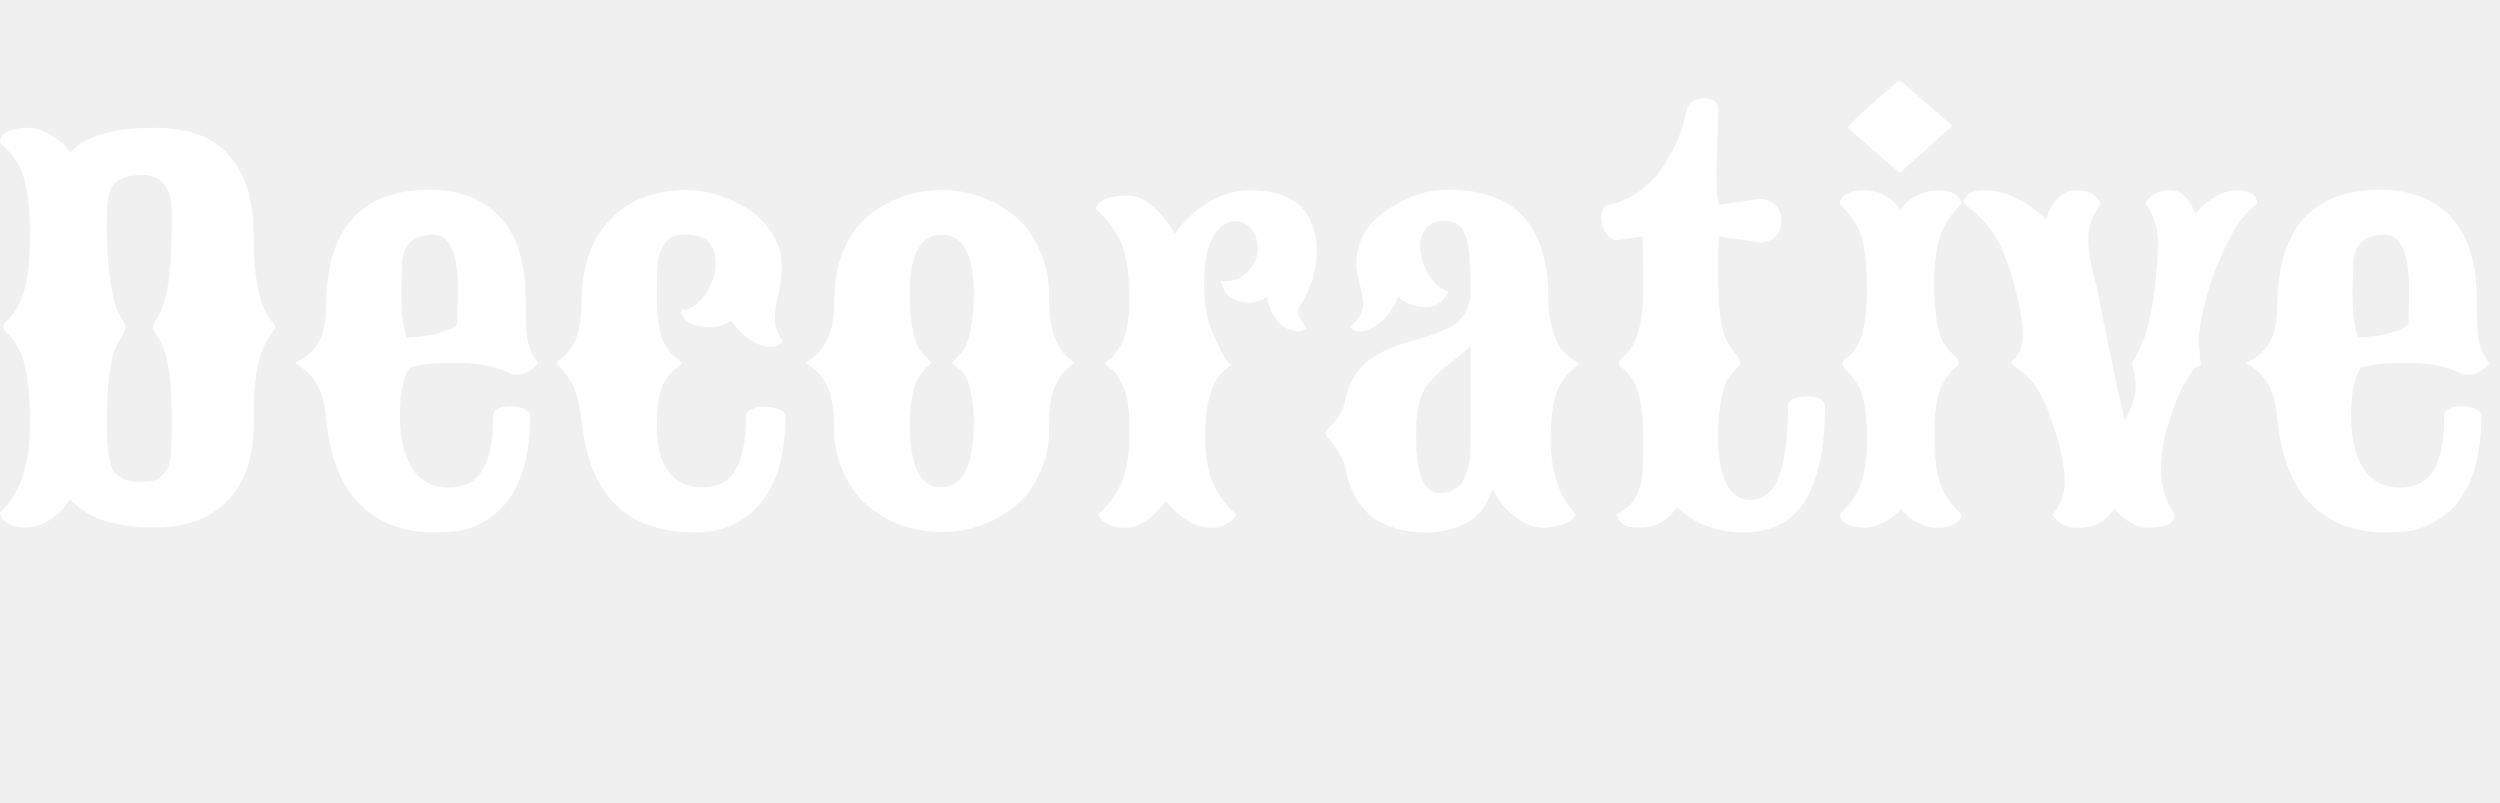
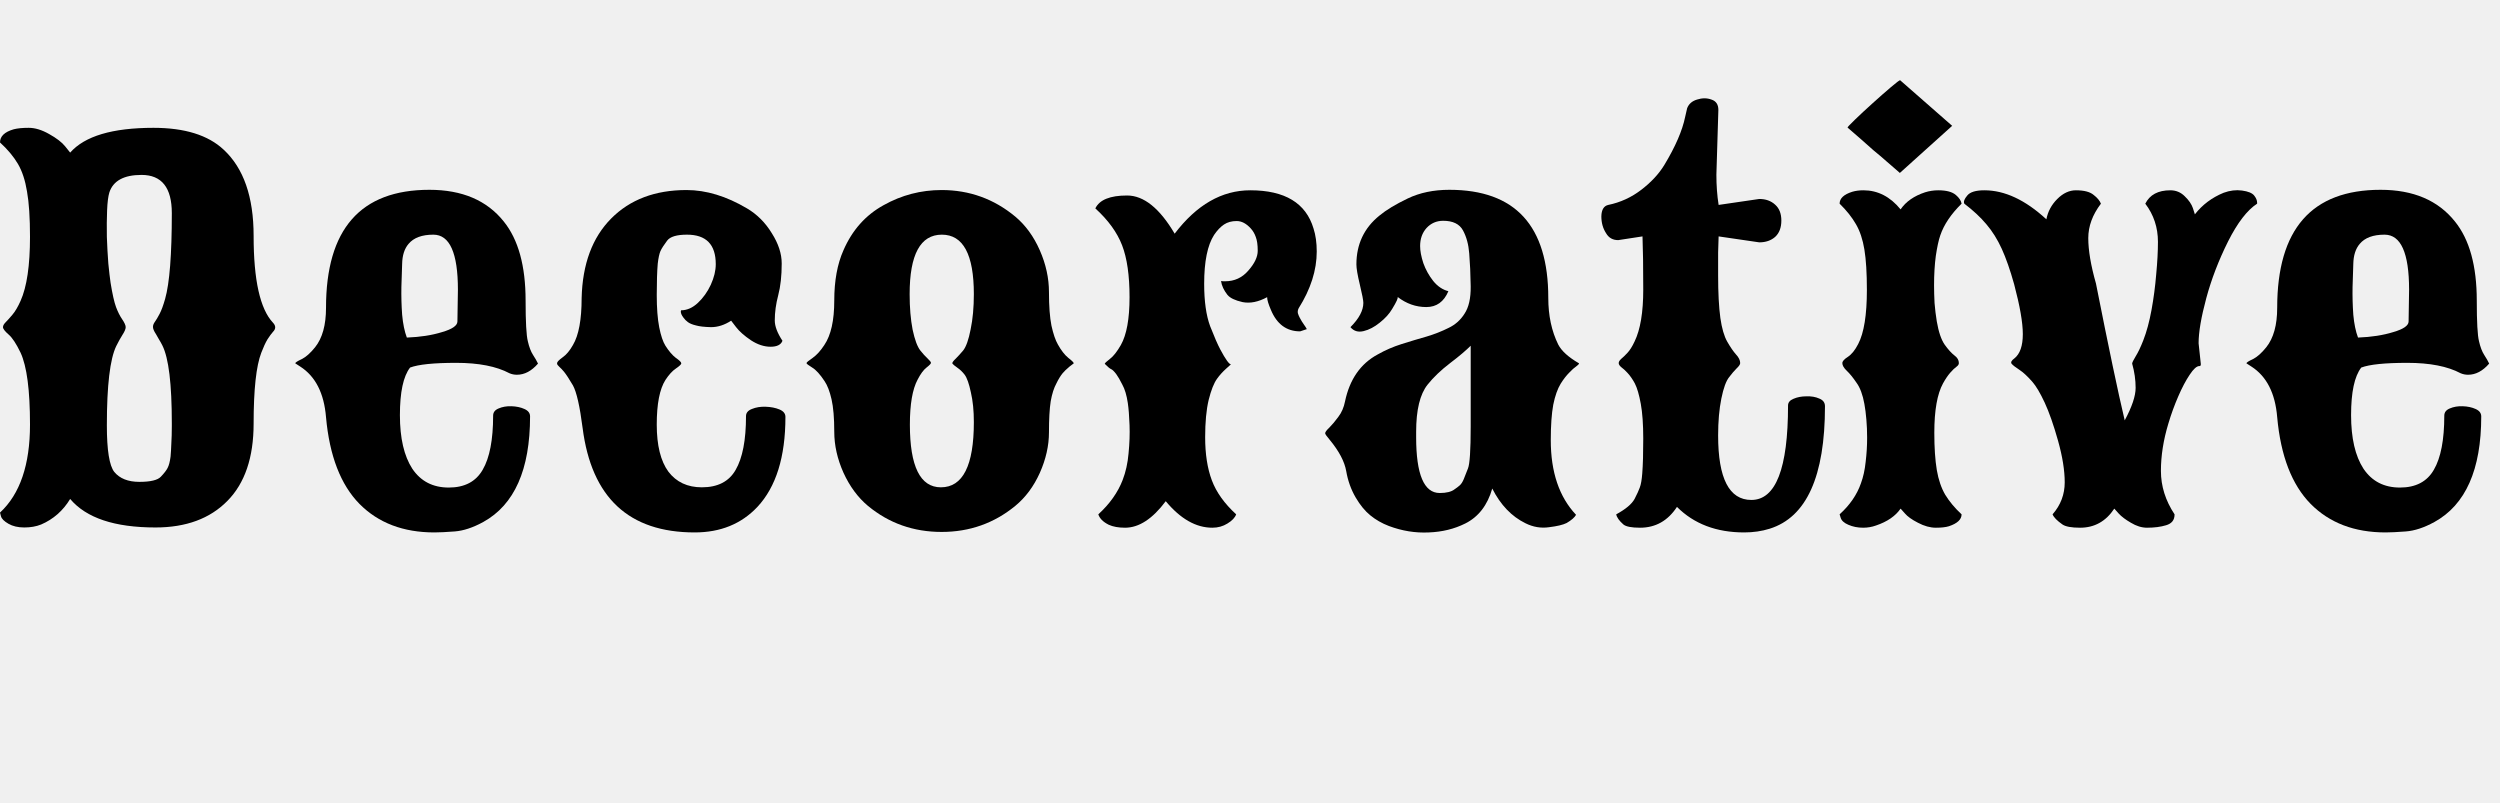
<svg xmlns="http://www.w3.org/2000/svg" width="187" height="60" viewBox="0 0 187 60" fill="none">
-   <path d="M1.817 39.455C1.348 39.455 0.952 39.362 0.631 39.177C0.309 38.991 0.124 38.806 0.074 38.62L0 38.342C1.496 36.958 2.244 34.763 2.244 31.759C2.244 29.187 2.009 27.395 1.539 26.381C1.218 25.713 0.921 25.262 0.649 25.027C0.365 24.78 0.223 24.594 0.223 24.471C0.223 24.359 0.291 24.236 0.427 24.1C0.563 23.964 0.729 23.778 0.927 23.543C1.137 23.296 1.341 22.95 1.539 22.505C2.009 21.454 2.244 19.859 2.244 17.72C2.244 16.286 2.17 15.155 2.021 14.327C1.885 13.486 1.657 12.794 1.335 12.25C1.014 11.706 0.569 11.174 0 10.655C0 10.197 0.34 9.87 1.02 9.672C1.304 9.598 1.681 9.561 2.151 9.561C2.621 9.561 3.128 9.715 3.672 10.024C4.228 10.333 4.63 10.642 4.877 10.951L5.248 11.415C6.336 10.179 8.413 9.561 11.479 9.561C13.816 9.561 15.565 10.105 16.727 11.193C18.223 12.577 18.971 14.728 18.971 17.646C18.971 20.947 19.453 23.111 20.418 24.137C20.64 24.372 20.64 24.601 20.418 24.823C20.307 24.947 20.171 25.132 20.01 25.379C19.861 25.627 19.707 25.96 19.546 26.381C19.163 27.37 18.971 29.138 18.971 31.685C18.971 34.219 18.316 36.148 17.006 37.471C15.707 38.793 13.915 39.455 11.628 39.455C8.574 39.455 6.447 38.744 5.248 37.322C4.717 38.2 3.993 38.837 3.078 39.232C2.708 39.381 2.287 39.455 1.817 39.455ZM10.422 36.043C11.263 36.043 11.801 35.913 12.036 35.653C12.283 35.394 12.45 35.177 12.536 35.004C12.635 34.819 12.709 34.534 12.759 34.151C12.784 33.879 12.802 33.558 12.815 33.187C12.839 32.803 12.852 32.371 12.852 31.889V31.648C12.852 28.717 12.617 26.783 12.147 25.843C12.06 25.67 11.974 25.515 11.887 25.379C11.813 25.243 11.739 25.113 11.665 24.99C11.516 24.767 11.442 24.588 11.442 24.452C11.442 24.328 11.492 24.199 11.591 24.063C11.689 23.927 11.807 23.729 11.943 23.469C12.079 23.21 12.215 22.839 12.351 22.357C12.685 21.182 12.852 19.043 12.852 15.94C12.852 14.036 12.097 13.084 10.589 13.084C9.266 13.084 8.463 13.523 8.178 14.401C8.092 14.685 8.036 15.13 8.011 15.736C7.987 16.342 7.98 17.003 7.993 17.72C8.018 18.425 8.055 19.093 8.104 19.723C8.166 20.341 8.222 20.817 8.271 21.151C8.407 21.992 8.543 22.598 8.679 22.968C8.815 23.327 8.963 23.624 9.124 23.859C9.309 24.131 9.402 24.335 9.402 24.471C9.402 24.607 9.322 24.798 9.161 25.046C9.013 25.28 8.858 25.559 8.698 25.88C8.228 26.844 7.993 28.823 7.993 31.814C7.993 33.669 8.178 34.831 8.549 35.301C8.957 35.795 9.581 36.043 10.422 36.043Z" fill="white" />
-   <path d="M32.49 39.826C30.166 39.826 28.299 39.115 26.89 37.693C25.481 36.259 24.646 34.095 24.386 31.202C24.238 29.41 23.595 28.149 22.458 27.419L22.087 27.178C22.087 27.116 22.248 27.011 22.569 26.863C22.89 26.702 23.224 26.405 23.57 25.973C24.114 25.293 24.386 24.31 24.386 23.024C24.386 17.139 26.964 14.197 32.12 14.197C34.568 14.197 36.422 14.988 37.683 16.57C38.771 17.918 39.315 19.89 39.315 22.486C39.315 24.081 39.371 25.095 39.482 25.528C39.581 25.96 39.711 26.3 39.871 26.548C40.032 26.795 40.156 27.011 40.242 27.197C39.76 27.753 39.235 28.031 38.666 28.031C38.468 28.031 38.283 27.994 38.11 27.92C37.133 27.401 35.804 27.141 34.123 27.141C32.441 27.141 31.291 27.259 30.673 27.494C30.166 28.149 29.913 29.336 29.913 31.054C29.913 32.773 30.222 34.108 30.84 35.06C31.471 35.999 32.379 36.469 33.566 36.469C34.753 36.469 35.6 36.024 36.107 35.134C36.626 34.244 36.886 32.896 36.886 31.091C36.886 30.844 37.022 30.665 37.294 30.553C37.578 30.43 37.899 30.374 38.258 30.386C38.629 30.399 38.95 30.467 39.222 30.59C39.507 30.714 39.649 30.899 39.649 31.147C39.649 35.128 38.48 37.761 36.144 39.047C35.377 39.467 34.666 39.702 34.011 39.752C33.368 39.801 32.861 39.826 32.49 39.826ZM30.432 25.25C31.433 25.212 32.311 25.076 33.065 24.841C33.832 24.619 34.215 24.353 34.215 24.044L34.252 21.67C34.252 18.926 33.64 17.553 32.416 17.553C31.563 17.553 30.945 17.782 30.562 18.24C30.253 18.598 30.092 19.099 30.08 19.742C30.067 20.199 30.049 20.774 30.024 21.466C30.012 22.159 30.03 22.851 30.08 23.543C30.142 24.223 30.259 24.792 30.432 25.25Z" fill="white" />
-   <path d="M51.963 39.826C47.042 39.826 44.248 37.223 43.58 32.018C43.37 30.386 43.129 29.323 42.857 28.829C42.573 28.346 42.35 28.006 42.19 27.809C42.066 27.66 41.948 27.537 41.837 27.438C41.726 27.339 41.67 27.259 41.67 27.197V27.16C41.67 27.073 41.806 26.931 42.078 26.733C42.363 26.535 42.622 26.226 42.857 25.806C43.29 25.076 43.506 23.908 43.506 22.301C43.568 19.754 44.304 17.77 45.713 16.348C47.122 14.926 49.002 14.215 51.351 14.215C52.822 14.215 54.33 14.673 55.876 15.588C56.63 16.033 57.248 16.651 57.73 17.442C58.225 18.221 58.472 18.975 58.472 19.705C58.472 20.632 58.385 21.423 58.212 22.078C58.039 22.734 57.953 23.364 57.953 23.97C57.953 24.403 58.144 24.91 58.528 25.491C58.416 25.787 58.12 25.936 57.637 25.936C57.155 25.936 56.667 25.775 56.172 25.453C55.678 25.12 55.307 24.792 55.06 24.471L54.689 23.988C54.194 24.31 53.693 24.471 53.187 24.471C52.68 24.458 52.303 24.415 52.055 24.341C51.796 24.279 51.598 24.199 51.462 24.1C51.326 24.001 51.215 23.89 51.128 23.766C50.992 23.593 50.924 23.438 50.924 23.302L50.943 23.21C51.388 23.21 51.808 23.024 52.204 22.653C52.599 22.282 52.921 21.831 53.168 21.299C53.415 20.756 53.539 20.242 53.539 19.76C53.539 18.289 52.822 17.553 51.388 17.553C50.621 17.553 50.127 17.702 49.904 17.998C49.669 18.308 49.502 18.567 49.403 18.777C49.317 18.975 49.249 19.291 49.199 19.723C49.175 20.008 49.156 20.348 49.144 20.743C49.131 21.126 49.125 21.565 49.125 22.06C49.125 23.049 49.187 23.859 49.311 24.489C49.434 25.107 49.589 25.565 49.774 25.861C50.034 26.27 50.294 26.572 50.553 26.77C50.825 26.956 50.961 27.092 50.961 27.178C50.961 27.252 50.825 27.382 50.553 27.568C50.294 27.741 50.034 28.025 49.774 28.421C49.342 29.101 49.125 30.213 49.125 31.759C49.125 33.316 49.416 34.491 49.997 35.282C50.59 36.061 51.425 36.451 52.5 36.451C53.687 36.451 54.528 36.018 55.023 35.153C55.542 34.262 55.801 32.921 55.801 31.128C55.801 30.881 55.95 30.702 56.246 30.59C56.543 30.467 56.883 30.411 57.266 30.424C57.662 30.436 58.008 30.504 58.305 30.628C58.602 30.751 58.75 30.937 58.75 31.184C58.75 34.176 58.051 36.42 56.654 37.916C55.455 39.189 53.891 39.826 51.963 39.826Z" fill="white" />
-   <path d="M70.433 39.789C68.332 39.789 66.496 39.14 64.925 37.842C64.171 37.211 63.559 36.383 63.09 35.356C62.632 34.33 62.403 33.31 62.403 32.297C62.403 31.27 62.335 30.461 62.199 29.867C62.063 29.274 61.89 28.823 61.68 28.513C61.346 28.006 61.037 27.666 60.753 27.494C60.468 27.32 60.326 27.209 60.326 27.16C60.326 27.11 60.481 26.98 60.79 26.77C61.099 26.548 61.389 26.226 61.661 25.806C62.156 25.076 62.403 23.97 62.403 22.486C62.403 21.003 62.632 19.748 63.09 18.722C63.745 17.213 64.746 16.088 66.094 15.347C67.441 14.592 68.888 14.215 70.433 14.215C72.51 14.215 74.346 14.877 75.941 16.2C76.708 16.843 77.32 17.683 77.777 18.722C78.234 19.76 78.463 20.805 78.463 21.856C78.463 22.907 78.525 23.741 78.649 24.359C78.785 24.977 78.945 25.447 79.131 25.769C79.378 26.214 79.638 26.548 79.91 26.77C80.182 26.98 80.318 27.116 80.318 27.178L80.002 27.419C79.767 27.617 79.594 27.784 79.483 27.92C79.322 28.118 79.168 28.371 79.019 28.68C78.834 29.014 78.692 29.459 78.593 30.015C78.506 30.572 78.463 31.345 78.463 32.334C78.463 33.335 78.234 34.349 77.777 35.375C77.32 36.389 76.708 37.211 75.941 37.842C74.359 39.14 72.523 39.789 70.433 39.789ZM70.378 36.451C72.022 36.451 72.844 34.825 72.844 31.573C72.844 30.72 72.77 29.979 72.621 29.348C72.486 28.705 72.331 28.266 72.158 28.031C71.997 27.821 71.818 27.648 71.62 27.512C71.422 27.376 71.293 27.265 71.231 27.178C71.231 27.104 71.317 26.987 71.49 26.826C71.663 26.653 71.849 26.449 72.047 26.214C72.269 25.93 72.455 25.404 72.603 24.637C72.764 23.871 72.844 22.993 72.844 22.004C72.844 19.037 72.047 17.553 70.452 17.553C68.845 17.553 68.041 19.037 68.041 22.004C68.041 23.006 68.115 23.89 68.263 24.656C68.424 25.41 68.616 25.93 68.838 26.214C69.024 26.449 69.203 26.647 69.376 26.807C69.549 26.968 69.636 27.079 69.636 27.141C69.636 27.203 69.525 27.32 69.302 27.494C69.079 27.666 68.857 27.969 68.634 28.402C68.251 29.119 68.059 30.238 68.059 31.759C68.059 34.887 68.832 36.451 70.378 36.451Z" fill="white" />
-   <path d="M84.156 39.473C83.662 39.473 83.254 39.399 82.932 39.251C82.512 39.041 82.252 38.781 82.154 38.472C83.007 37.693 83.612 36.84 83.971 35.913C84.206 35.307 84.354 34.639 84.416 33.91C84.49 33.168 84.515 32.464 84.49 31.796C84.466 31.116 84.422 30.566 84.36 30.145C84.274 29.564 84.138 29.107 83.952 28.773C83.779 28.427 83.625 28.161 83.489 27.976C83.328 27.765 83.198 27.642 83.099 27.605C83.013 27.568 82.858 27.438 82.636 27.215C82.636 27.166 82.766 27.042 83.025 26.844C83.285 26.647 83.557 26.3 83.841 25.806C84.274 25.039 84.49 23.846 84.49 22.227C84.49 20.607 84.305 19.315 83.934 18.351C83.563 17.387 82.895 16.465 81.931 15.588C82.24 14.945 83.031 14.623 84.305 14.623C85.553 14.623 86.74 15.575 87.865 17.479C89.51 15.316 91.395 14.234 93.522 14.234C96.105 14.234 97.682 15.186 98.251 17.09C98.411 17.584 98.492 18.159 98.492 18.814C98.492 20.212 98.04 21.627 97.138 23.061C97.076 23.185 97.057 23.308 97.082 23.432C97.119 23.556 97.169 23.673 97.231 23.785C97.329 23.97 97.428 24.131 97.527 24.267C97.626 24.403 97.7 24.52 97.75 24.619L97.249 24.786C96.235 24.786 95.506 24.248 95.061 23.172C94.875 22.74 94.783 22.431 94.783 22.245V22.227C94.127 22.585 93.515 22.709 92.947 22.598C92.39 22.474 92.013 22.295 91.815 22.06C91.543 21.714 91.383 21.367 91.333 21.021C91.37 21.034 91.469 21.04 91.63 21.04C92.335 21.04 92.916 20.774 93.373 20.242C93.843 19.711 94.078 19.216 94.078 18.759C94.078 18.314 94.028 17.968 93.93 17.72C93.843 17.473 93.719 17.263 93.559 17.09C93.225 16.719 92.873 16.534 92.502 16.534C92.131 16.534 91.815 16.62 91.556 16.793C91.296 16.966 91.049 17.226 90.814 17.572C90.32 18.338 90.072 19.556 90.072 21.225C90.072 22.536 90.221 23.593 90.517 24.396C90.826 25.188 91.08 25.769 91.278 26.14C91.673 26.881 91.939 27.252 92.075 27.252L91.704 27.586C91.445 27.821 91.222 28.068 91.037 28.328C90.802 28.649 90.591 29.181 90.406 29.923C90.233 30.652 90.146 31.579 90.146 32.705C90.146 33.966 90.313 35.041 90.647 35.931C90.981 36.822 91.587 37.668 92.465 38.472C92.378 38.719 92.162 38.948 91.815 39.158C91.482 39.368 91.105 39.473 90.684 39.473C89.46 39.473 88.298 38.812 87.198 37.489C86.209 38.812 85.195 39.473 84.156 39.473Z" fill="white" />
-   <path d="M103.888 39.344C103.369 39.146 102.905 38.88 102.497 38.546C102.102 38.225 101.737 37.78 101.403 37.211C101.057 36.617 100.822 35.962 100.698 35.245C100.575 34.528 100.161 33.743 99.456 32.89C99.233 32.63 99.122 32.47 99.122 32.408C99.122 32.321 99.227 32.179 99.437 31.981C99.647 31.771 99.87 31.505 100.105 31.184C100.352 30.862 100.519 30.479 100.606 30.034C100.952 28.377 101.768 27.203 103.054 26.511C103.622 26.189 104.222 25.93 104.852 25.732C105.52 25.521 106.138 25.336 106.707 25.175C107.288 25.002 107.838 24.786 108.357 24.526C108.852 24.291 109.248 23.939 109.544 23.469C109.866 22.987 110.02 22.301 110.008 21.411C109.996 20.508 109.958 19.686 109.897 18.944C109.847 18.289 109.693 17.72 109.433 17.238C109.173 16.756 108.679 16.515 107.949 16.515C107.455 16.515 107.041 16.694 106.707 17.053C106.385 17.411 106.225 17.863 106.225 18.407C106.225 18.765 106.305 19.192 106.466 19.686C106.639 20.168 106.886 20.613 107.208 21.021C107.529 21.417 107.906 21.67 108.339 21.782C108.005 22.573 107.455 22.968 106.688 22.968C105.909 22.968 105.192 22.715 104.537 22.208C104.599 22.27 104.463 22.573 104.129 23.117C103.919 23.475 103.61 23.815 103.202 24.137C102.806 24.458 102.405 24.669 101.997 24.767C101.589 24.866 101.261 24.767 101.014 24.471C101.657 23.828 101.978 23.222 101.978 22.653C101.978 22.468 101.891 22.017 101.718 21.299C101.545 20.582 101.459 20.076 101.459 19.779C101.459 18.27 102.034 17.053 103.183 16.125C103.69 15.705 104.395 15.279 105.298 14.846C106.2 14.413 107.239 14.197 108.413 14.197C113.346 14.197 115.812 16.892 115.812 22.282C115.812 23.605 116.06 24.767 116.554 25.769C116.801 26.251 117.321 26.721 118.112 27.178C118.112 27.228 118.044 27.302 117.908 27.401C117.76 27.5 117.58 27.66 117.37 27.883C117.16 28.093 116.95 28.365 116.74 28.699C116.505 29.082 116.319 29.608 116.183 30.275C116.06 30.943 115.998 31.827 115.998 32.927C115.998 35.313 116.628 37.174 117.889 38.509C117.778 38.707 117.543 38.911 117.185 39.121C116.913 39.257 116.474 39.362 115.868 39.436C115.262 39.523 114.675 39.424 114.106 39.14C113.068 38.633 112.239 37.767 111.621 36.543C111.263 37.792 110.589 38.664 109.6 39.158C108.784 39.566 107.875 39.789 106.874 39.826C105.872 39.875 104.877 39.715 103.888 39.344ZM107.69 36.877C108.197 36.877 108.568 36.784 108.802 36.599C108.951 36.5 109.081 36.401 109.192 36.302C109.303 36.203 109.402 36.049 109.489 35.839L109.804 35.041C109.94 34.707 110.008 33.663 110.008 31.907V25.861C109.847 26.022 109.637 26.214 109.377 26.436C109.13 26.647 108.827 26.888 108.469 27.16C107.776 27.691 107.214 28.229 106.781 28.773C106.212 29.49 105.928 30.665 105.928 32.297V32.705C105.928 35.486 106.515 36.877 107.69 36.877Z" fill="white" />
-   <path d="M130.463 39.826C128.386 39.826 126.711 39.189 125.437 37.916C124.757 38.954 123.836 39.473 122.674 39.473C122.043 39.473 121.629 39.393 121.432 39.232C121.11 38.948 120.931 38.694 120.894 38.472C121.598 38.089 122.056 37.706 122.266 37.322C122.451 36.964 122.581 36.679 122.655 36.469C122.742 36.247 122.804 35.894 122.841 35.412C122.866 35.091 122.884 34.714 122.897 34.281C122.909 33.836 122.915 33.347 122.915 32.816C122.915 31.74 122.853 30.869 122.73 30.201C122.606 29.521 122.458 29.014 122.285 28.68C122.111 28.359 121.926 28.093 121.728 27.883C121.567 27.71 121.419 27.574 121.283 27.475C121.147 27.364 121.079 27.259 121.079 27.16C121.079 27.061 121.141 26.956 121.265 26.844C121.388 26.745 121.543 26.597 121.728 26.399C121.914 26.201 122.093 25.917 122.266 25.546C122.699 24.656 122.915 23.364 122.915 21.67C122.915 19.952 122.897 18.623 122.859 17.683L121.042 17.961C120.634 17.961 120.331 17.788 120.133 17.442C119.898 17.084 119.781 16.663 119.781 16.181C119.793 15.687 119.966 15.402 120.3 15.328C121.203 15.143 122.025 14.765 122.767 14.197C123.509 13.628 124.083 13.01 124.491 12.342C125.32 10.97 125.839 9.771 126.049 8.745L126.198 8.096C126.321 7.774 126.568 7.558 126.939 7.447C127.323 7.323 127.681 7.323 128.015 7.447C128.361 7.558 128.534 7.817 128.534 8.225L128.386 13.066C128.386 13.869 128.441 14.623 128.553 15.328L131.594 14.883C132.076 14.883 132.472 15.025 132.781 15.309C133.09 15.582 133.245 15.977 133.245 16.496C133.245 17.028 133.09 17.436 132.781 17.72C132.472 17.992 132.076 18.128 131.594 18.128L128.553 17.683C128.54 17.992 128.528 18.394 128.516 18.889C128.516 19.371 128.516 19.939 128.516 20.595C128.516 21.905 128.571 22.968 128.683 23.785C128.794 24.563 128.967 25.157 129.202 25.565C129.437 25.973 129.653 26.288 129.851 26.511C130.061 26.733 130.166 26.95 130.166 27.16C130.166 27.259 130.073 27.395 129.888 27.568C129.715 27.741 129.536 27.951 129.35 28.198C129.115 28.483 128.917 29.02 128.757 29.812C128.596 30.603 128.516 31.524 128.516 32.575C128.516 35.789 129.344 37.396 131.001 37.396C132.83 37.396 133.745 35.041 133.745 30.331C133.745 30.108 133.881 29.941 134.153 29.83C134.438 29.706 134.759 29.645 135.118 29.645C135.488 29.632 135.81 29.688 136.082 29.812C136.366 29.923 136.508 30.114 136.508 30.386C136.508 35.628 135.13 38.682 132.373 39.548C131.78 39.733 131.143 39.826 130.463 39.826Z" fill="white" />
-   <path d="M142.128 6L146.022 9.412L142.109 12.936L141.126 12.083C140.805 11.798 140.477 11.52 140.143 11.248C139.822 10.964 139.5 10.68 139.179 10.395L138.196 9.542C138.196 9.505 138.381 9.307 138.752 8.949C139.136 8.578 139.575 8.17 140.069 7.725C140.576 7.267 141.033 6.865 141.441 6.519C141.849 6.173 142.078 6 142.128 6ZM139.383 14.234C140.458 14.234 141.386 14.71 142.165 15.662C142.56 15.081 143.172 14.654 144.001 14.382C144.322 14.283 144.65 14.234 144.983 14.234C145.589 14.234 146.028 14.351 146.3 14.586C146.547 14.796 146.69 15.013 146.727 15.235C145.935 16.014 145.404 16.805 145.132 17.609C145.008 17.968 144.897 18.481 144.798 19.148C144.711 19.803 144.668 20.533 144.668 21.337C144.668 21.769 144.681 22.214 144.705 22.672C144.742 23.129 144.798 23.587 144.872 24.044C145.008 24.835 145.206 25.416 145.466 25.787C145.725 26.146 145.966 26.412 146.189 26.585C146.411 26.745 146.523 26.937 146.523 27.16C146.523 27.259 146.461 27.351 146.337 27.438C146.214 27.524 146.059 27.673 145.874 27.883C145.7 28.081 145.521 28.346 145.336 28.68C144.903 29.472 144.687 30.702 144.687 32.371C144.687 33.483 144.749 34.411 144.872 35.153C144.996 35.882 145.206 36.5 145.503 37.007C145.812 37.514 146.22 38.002 146.727 38.472C146.727 38.855 146.411 39.152 145.781 39.362C145.546 39.436 145.218 39.473 144.798 39.473C144.378 39.473 143.933 39.35 143.463 39.102C143.005 38.868 142.678 38.633 142.48 38.398L142.165 38.045C141.781 38.602 141.169 39.022 140.329 39.306C140.02 39.418 139.698 39.473 139.364 39.473C138.956 39.473 138.585 39.399 138.252 39.251C137.93 39.115 137.739 38.936 137.677 38.713L137.603 38.472C138.369 37.78 138.901 37.007 139.197 36.154C139.371 35.684 139.488 35.153 139.55 34.559C139.624 33.953 139.661 33.347 139.661 32.742C139.661 32.272 139.643 31.821 139.605 31.388C139.568 30.943 139.519 30.553 139.457 30.22C139.333 29.527 139.136 28.996 138.864 28.625C138.604 28.241 138.363 27.945 138.14 27.735C137.918 27.524 137.807 27.333 137.807 27.16C137.807 27.024 137.943 26.869 138.215 26.696C138.499 26.511 138.759 26.189 138.993 25.732C139.426 24.903 139.643 23.556 139.643 21.689C139.643 20.428 139.581 19.42 139.457 18.666C139.333 17.912 139.123 17.281 138.827 16.774C138.53 16.255 138.122 15.742 137.603 15.235C137.603 14.84 137.918 14.543 138.548 14.345C138.796 14.271 139.074 14.234 139.383 14.234Z" fill="white" />
-   <path d="M155.591 39.473C154.948 39.473 154.509 39.393 154.274 39.232C153.866 38.948 153.619 38.694 153.533 38.472C154.138 37.78 154.441 36.982 154.441 36.08C154.441 35.19 154.274 34.151 153.941 32.964C153.607 31.777 153.273 30.825 152.939 30.108C152.605 29.391 152.296 28.872 152.012 28.55C151.653 28.142 151.332 27.846 151.048 27.66C150.763 27.475 150.572 27.326 150.473 27.215C150.386 27.104 150.454 26.968 150.677 26.807C151.097 26.474 151.307 25.868 151.307 24.99C151.307 24.137 151.091 22.894 150.658 21.262C150.361 20.199 150.052 19.315 149.731 18.61C149.409 17.906 149.026 17.294 148.581 16.774C148.148 16.255 147.598 15.742 146.931 15.235C146.856 15.087 146.931 14.883 147.153 14.623C147.363 14.364 147.79 14.234 148.433 14.234C149.953 14.234 151.499 14.957 153.069 16.404C153.18 15.823 153.452 15.316 153.885 14.883C154.318 14.45 154.781 14.234 155.276 14.234C155.894 14.234 156.339 14.351 156.611 14.586C156.883 14.796 157.062 15.013 157.149 15.235C156.518 16.064 156.203 16.923 156.203 17.813C156.203 18.728 156.395 19.859 156.778 21.207C157.248 23.581 157.662 25.62 158.02 27.326C158.379 29.033 158.682 30.405 158.929 31.444C159.473 30.43 159.745 29.62 159.745 29.014C159.745 28.421 159.659 27.815 159.485 27.197C159.485 27.123 159.572 26.943 159.745 26.659C159.931 26.362 160.122 25.96 160.32 25.453C160.567 24.823 160.771 24.069 160.932 23.191C161.093 22.313 161.21 21.423 161.284 20.521C161.371 19.606 161.414 18.796 161.414 18.091C161.414 17.016 161.099 16.064 160.468 15.235C160.802 14.568 161.426 14.234 162.341 14.234C162.762 14.234 163.12 14.382 163.417 14.679C163.726 14.976 163.93 15.272 164.029 15.569L164.177 16.033C164.734 15.316 165.451 14.778 166.329 14.419C166.798 14.246 167.256 14.191 167.701 14.252C168.158 14.314 168.461 14.438 168.61 14.623C168.758 14.809 168.832 14.988 168.832 15.161V15.235C168.09 15.717 167.367 16.657 166.662 18.054C165.958 19.463 165.414 20.879 165.03 22.301C164.647 23.723 164.455 24.848 164.455 25.676L164.622 27.234C164.622 27.32 164.598 27.37 164.548 27.382H164.511C164.313 27.382 164.072 27.599 163.788 28.031C163.504 28.452 163.219 28.989 162.935 29.645C162.65 30.3 162.403 30.98 162.193 31.685C161.822 32.908 161.637 34.089 161.637 35.227C161.637 36.364 161.977 37.446 162.657 38.472V38.49C162.657 38.898 162.446 39.164 162.026 39.288C161.618 39.412 161.142 39.473 160.598 39.473C160.203 39.473 159.801 39.35 159.393 39.102C158.985 38.868 158.676 38.633 158.465 38.398L158.15 38.045C157.52 38.997 156.667 39.473 155.591 39.473Z" fill="white" />
-   <path d="M178.438 39.826C176.114 39.826 174.247 39.115 172.838 37.693C171.428 36.259 170.594 34.095 170.334 31.202C170.186 29.41 169.543 28.149 168.406 27.419L168.035 27.178C168.035 27.116 168.195 27.011 168.517 26.863C168.838 26.702 169.172 26.405 169.518 25.973C170.062 25.293 170.334 24.31 170.334 23.024C170.334 17.139 172.912 14.197 178.067 14.197C180.515 14.197 182.37 14.988 183.631 16.57C184.719 17.918 185.263 19.89 185.263 22.486C185.263 24.081 185.318 25.095 185.43 25.528C185.529 25.96 185.658 26.3 185.819 26.548C185.98 26.795 186.103 27.011 186.19 27.197C185.708 27.753 185.182 28.031 184.614 28.031C184.416 28.031 184.23 27.994 184.057 27.92C183.081 27.401 181.752 27.141 180.07 27.141C178.389 27.141 177.239 27.259 176.621 27.494C176.114 28.149 175.861 29.336 175.861 31.054C175.861 32.773 176.17 34.108 176.788 35.06C177.418 35.999 178.327 36.469 179.514 36.469C180.701 36.469 181.548 36.024 182.055 35.134C182.574 34.244 182.833 32.896 182.833 31.091C182.833 30.844 182.969 30.665 183.241 30.553C183.526 30.43 183.847 30.374 184.206 30.386C184.577 30.399 184.898 30.467 185.17 30.59C185.454 30.714 185.597 30.899 185.597 31.147C185.597 35.128 184.428 37.761 182.092 39.047C181.325 39.467 180.614 39.702 179.959 39.752C179.316 39.801 178.809 39.826 178.438 39.826ZM176.38 25.25C177.381 25.212 178.259 25.076 179.013 24.841C179.78 24.619 180.163 24.353 180.163 24.044L180.2 21.67C180.2 18.926 179.588 17.553 178.364 17.553C177.511 17.553 176.893 17.782 176.51 18.24C176.201 18.598 176.04 19.099 176.027 19.742C176.015 20.199 175.997 20.774 175.972 21.466C175.959 22.159 175.978 22.851 176.027 23.543C176.089 24.223 176.207 24.792 176.38 25.25Z" fill="white" />
+   <path d="M1.817 39.455C1.348 39.455 0.952 39.362 0.631 39.177C0.309 38.991 0.124 38.806 0.074 38.62L0 38.342C1.496 36.958 2.244 34.763 2.244 31.759C2.244 29.187 2.009 27.395 1.539 26.381C1.218 25.713 0.921 25.262 0.649 25.027C0.365 24.78 0.223 24.594 0.223 24.471C0.223 24.359 0.291 24.236 0.427 24.1C0.563 23.964 0.729 23.778 0.927 23.543C1.137 23.296 1.341 22.95 1.539 22.505C2.009 21.454 2.244 19.859 2.244 17.72C2.244 16.286 2.17 15.155 2.021 14.327C1.885 13.486 1.657 12.794 1.335 12.25C1.014 11.706 0.569 11.174 0 10.655C0 10.197 0.34 9.87 1.02 9.672C1.304 9.598 1.681 9.561 2.151 9.561C2.621 9.561 3.128 9.715 3.672 10.024C4.228 10.333 4.63 10.642 4.877 10.951L5.248 11.415C6.336 10.179 8.413 9.561 11.479 9.561C13.816 9.561 15.565 10.105 16.727 11.193C18.223 12.577 18.971 14.728 18.971 17.646C18.971 20.947 19.453 23.111 20.418 24.137C20.64 24.372 20.64 24.601 20.418 24.823C20.307 24.947 20.171 25.132 20.01 25.379C19.861 25.627 19.707 25.96 19.546 26.381C19.163 27.37 18.971 29.138 18.971 31.685C18.971 34.219 18.316 36.148 17.006 37.471C15.707 38.793 13.915 39.455 11.628 39.455C8.574 39.455 6.447 38.744 5.248 37.322C4.717 38.2 3.993 38.837 3.078 39.232C2.708 39.381 2.287 39.455 1.817 39.455ZM10.422 36.043C11.263 36.043 11.801 35.913 12.036 35.653C12.283 35.394 12.45 35.177 12.536 35.004C12.635 34.819 12.709 34.534 12.759 34.151C12.784 33.879 12.802 33.558 12.815 33.187C12.839 32.803 12.852 32.371 12.852 31.889V31.648C12.852 28.717 12.617 26.783 12.147 25.843C12.06 25.67 11.974 25.515 11.887 25.379C11.813 25.243 11.739 25.113 11.665 24.99C11.516 24.767 11.442 24.588 11.442 24.452C11.442 24.328 11.492 24.199 11.591 24.063C11.689 23.927 11.807 23.729 11.943 23.469C12.079 23.21 12.215 22.839 12.351 22.357C12.685 21.182 12.852 19.043 12.852 15.94C12.852 14.036 12.097 13.084 10.589 13.084C9.266 13.084 8.463 13.523 8.178 14.401C8.092 14.685 8.036 15.13 8.011 15.736C7.987 16.342 7.98 17.003 7.993 17.72C8.018 18.425 8.055 19.093 8.104 19.723C8.166 20.341 8.222 20.817 8.271 21.151C8.407 21.992 8.543 22.598 8.679 22.968C8.815 23.327 8.963 23.624 9.124 23.859C9.309 24.131 9.402 24.335 9.402 24.471C9.402 24.607 9.322 24.798 9.161 25.046C9.013 25.28 8.858 25.559 8.698 25.88C8.228 26.844 7.993 28.823 7.993 31.814C7.993 33.669 8.178 34.831 8.549 35.301C8.957 35.795 9.581 36.043 10.422 36.043Z" fill="black" />
+   <path d="M32.49 39.826C30.166 39.826 28.299 39.115 26.89 37.693C25.481 36.259 24.646 34.095 24.386 31.202C24.238 29.41 23.595 28.149 22.458 27.419L22.087 27.178C22.087 27.116 22.248 27.011 22.569 26.863C22.89 26.702 23.224 26.405 23.57 25.973C24.114 25.293 24.386 24.31 24.386 23.024C24.386 17.139 26.964 14.197 32.12 14.197C34.568 14.197 36.422 14.988 37.683 16.57C38.771 17.918 39.315 19.89 39.315 22.486C39.315 24.081 39.371 25.095 39.482 25.528C39.581 25.96 39.711 26.3 39.871 26.548C40.032 26.795 40.156 27.011 40.242 27.197C39.76 27.753 39.235 28.031 38.666 28.031C38.468 28.031 38.283 27.994 38.11 27.92C37.133 27.401 35.804 27.141 34.123 27.141C32.441 27.141 31.291 27.259 30.673 27.494C30.166 28.149 29.913 29.336 29.913 31.054C29.913 32.773 30.222 34.108 30.84 35.06C31.471 35.999 32.379 36.469 33.566 36.469C34.753 36.469 35.6 36.024 36.107 35.134C36.626 34.244 36.886 32.896 36.886 31.091C36.886 30.844 37.022 30.665 37.294 30.553C37.578 30.43 37.899 30.374 38.258 30.386C38.629 30.399 38.95 30.467 39.222 30.59C39.507 30.714 39.649 30.899 39.649 31.147C39.649 35.128 38.48 37.761 36.144 39.047C35.377 39.467 34.666 39.702 34.011 39.752C33.368 39.801 32.861 39.826 32.49 39.826ZM30.432 25.25C31.433 25.212 32.311 25.076 33.065 24.841C33.832 24.619 34.215 24.353 34.215 24.044L34.252 21.67C34.252 18.926 33.64 17.553 32.416 17.553C31.563 17.553 30.945 17.782 30.562 18.24C30.253 18.598 30.092 19.099 30.08 19.742C30.067 20.199 30.049 20.774 30.024 21.466C30.012 22.159 30.03 22.851 30.08 23.543C30.142 24.223 30.259 24.792 30.432 25.25Z" fill="black" />
+   <path d="M51.963 39.826C47.042 39.826 44.248 37.223 43.58 32.018C43.37 30.386 43.129 29.323 42.857 28.829C42.573 28.346 42.35 28.006 42.19 27.809C42.066 27.66 41.948 27.537 41.837 27.438C41.726 27.339 41.67 27.259 41.67 27.197V27.16C41.67 27.073 41.806 26.931 42.078 26.733C42.363 26.535 42.622 26.226 42.857 25.806C43.29 25.076 43.506 23.908 43.506 22.301C43.568 19.754 44.304 17.77 45.713 16.348C47.122 14.926 49.002 14.215 51.351 14.215C52.822 14.215 54.33 14.673 55.876 15.588C56.63 16.033 57.248 16.651 57.73 17.442C58.225 18.221 58.472 18.975 58.472 19.705C58.472 20.632 58.385 21.423 58.212 22.078C58.039 22.734 57.953 23.364 57.953 23.97C57.953 24.403 58.144 24.91 58.528 25.491C58.416 25.787 58.12 25.936 57.637 25.936C57.155 25.936 56.667 25.775 56.172 25.453C55.678 25.12 55.307 24.792 55.06 24.471L54.689 23.988C54.194 24.31 53.693 24.471 53.187 24.471C52.68 24.458 52.303 24.415 52.055 24.341C51.796 24.279 51.598 24.199 51.462 24.1C51.326 24.001 51.215 23.89 51.128 23.766C50.992 23.593 50.924 23.438 50.924 23.302L50.943 23.21C51.388 23.21 51.808 23.024 52.204 22.653C52.599 22.282 52.921 21.831 53.168 21.299C53.415 20.756 53.539 20.242 53.539 19.76C53.539 18.289 52.822 17.553 51.388 17.553C50.621 17.553 50.127 17.702 49.904 17.998C49.669 18.308 49.502 18.567 49.403 18.777C49.317 18.975 49.249 19.291 49.199 19.723C49.175 20.008 49.156 20.348 49.144 20.743C49.131 21.126 49.125 21.565 49.125 22.06C49.125 23.049 49.187 23.859 49.311 24.489C49.434 25.107 49.589 25.565 49.774 25.861C50.034 26.27 50.294 26.572 50.553 26.77C50.825 26.956 50.961 27.092 50.961 27.178C50.961 27.252 50.825 27.382 50.553 27.568C50.294 27.741 50.034 28.025 49.774 28.421C49.342 29.101 49.125 30.213 49.125 31.759C49.125 33.316 49.416 34.491 49.997 35.282C50.59 36.061 51.425 36.451 52.5 36.451C53.687 36.451 54.528 36.018 55.023 35.153C55.542 34.262 55.801 32.921 55.801 31.128C55.801 30.881 55.95 30.702 56.246 30.59C56.543 30.467 56.883 30.411 57.266 30.424C57.662 30.436 58.008 30.504 58.305 30.628C58.602 30.751 58.75 30.937 58.75 31.184C58.75 34.176 58.051 36.42 56.654 37.916C55.455 39.189 53.891 39.826 51.963 39.826Z" fill="black" />
+   <path d="M70.433 39.789C68.332 39.789 66.496 39.14 64.925 37.842C64.171 37.211 63.559 36.383 63.09 35.356C62.632 34.33 62.403 33.31 62.403 32.297C62.403 31.27 62.335 30.461 62.199 29.867C62.063 29.274 61.89 28.823 61.68 28.513C61.346 28.006 61.037 27.666 60.753 27.494C60.468 27.32 60.326 27.209 60.326 27.16C60.326 27.11 60.481 26.98 60.79 26.77C61.099 26.548 61.389 26.226 61.661 25.806C62.156 25.076 62.403 23.97 62.403 22.486C62.403 21.003 62.632 19.748 63.09 18.722C63.745 17.213 64.746 16.088 66.094 15.347C67.441 14.592 68.888 14.215 70.433 14.215C72.51 14.215 74.346 14.877 75.941 16.2C76.708 16.843 77.32 17.683 77.777 18.722C78.234 19.76 78.463 20.805 78.463 21.856C78.463 22.907 78.525 23.741 78.649 24.359C78.785 24.977 78.945 25.447 79.131 25.769C79.378 26.214 79.638 26.548 79.91 26.77C80.182 26.98 80.318 27.116 80.318 27.178L80.002 27.419C79.767 27.617 79.594 27.784 79.483 27.92C79.322 28.118 79.168 28.371 79.019 28.68C78.834 29.014 78.692 29.459 78.593 30.015C78.506 30.572 78.463 31.345 78.463 32.334C78.463 33.335 78.234 34.349 77.777 35.375C77.32 36.389 76.708 37.211 75.941 37.842C74.359 39.14 72.523 39.789 70.433 39.789ZM70.378 36.451C72.022 36.451 72.844 34.825 72.844 31.573C72.844 30.72 72.77 29.979 72.621 29.348C72.486 28.705 72.331 28.266 72.158 28.031C71.997 27.821 71.818 27.648 71.62 27.512C71.422 27.376 71.293 27.265 71.231 27.178C71.231 27.104 71.317 26.987 71.49 26.826C71.663 26.653 71.849 26.449 72.047 26.214C72.269 25.93 72.455 25.404 72.603 24.637C72.764 23.871 72.844 22.993 72.844 22.004C72.844 19.037 72.047 17.553 70.452 17.553C68.845 17.553 68.041 19.037 68.041 22.004C68.041 23.006 68.115 23.89 68.263 24.656C68.424 25.41 68.616 25.93 68.838 26.214C69.024 26.449 69.203 26.647 69.376 26.807C69.549 26.968 69.636 27.079 69.636 27.141C69.636 27.203 69.525 27.32 69.302 27.494C69.079 27.666 68.857 27.969 68.634 28.402C68.251 29.119 68.059 30.238 68.059 31.759C68.059 34.887 68.832 36.451 70.378 36.451Z" fill="black" />
+   <path d="M84.156 39.473C83.662 39.473 83.254 39.399 82.932 39.251C82.512 39.041 82.252 38.781 82.154 38.472C83.007 37.693 83.612 36.84 83.971 35.913C84.206 35.307 84.354 34.639 84.416 33.91C84.49 33.168 84.515 32.464 84.49 31.796C84.466 31.116 84.422 30.566 84.36 30.145C84.274 29.564 84.138 29.107 83.952 28.773C83.779 28.427 83.625 28.161 83.489 27.976C83.328 27.765 83.198 27.642 83.099 27.605C83.013 27.568 82.858 27.438 82.636 27.215C82.636 27.166 82.766 27.042 83.025 26.844C83.285 26.647 83.557 26.3 83.841 25.806C84.274 25.039 84.49 23.846 84.49 22.227C84.49 20.607 84.305 19.315 83.934 18.351C83.563 17.387 82.895 16.465 81.931 15.588C82.24 14.945 83.031 14.623 84.305 14.623C85.553 14.623 86.74 15.575 87.865 17.479C89.51 15.316 91.395 14.234 93.522 14.234C96.106 14.234 97.682 15.186 98.251 17.09C98.411 17.584 98.492 18.159 98.492 18.814C98.492 20.212 98.04 21.627 97.138 23.061C97.076 23.185 97.057 23.308 97.082 23.432C97.119 23.556 97.169 23.673 97.231 23.785C97.329 23.97 97.428 24.131 97.527 24.267C97.626 24.403 97.7 24.52 97.75 24.619L97.249 24.786C96.235 24.786 95.506 24.248 95.061 23.172C94.875 22.74 94.783 22.431 94.783 22.245V22.227C94.127 22.585 93.515 22.709 92.947 22.598C92.39 22.474 92.013 22.295 91.815 22.06C91.543 21.714 91.383 21.367 91.333 21.021C91.37 21.034 91.469 21.04 91.63 21.04C92.335 21.04 92.916 20.774 93.373 20.242C93.843 19.711 94.078 19.216 94.078 18.759C94.078 18.314 94.028 17.968 93.93 17.72C93.843 17.473 93.719 17.263 93.559 17.09C93.225 16.719 92.873 16.534 92.502 16.534C92.131 16.534 91.815 16.62 91.556 16.793C91.296 16.966 91.049 17.226 90.814 17.572C90.32 18.338 90.072 19.556 90.072 21.225C90.072 22.536 90.221 23.593 90.517 24.396C90.826 25.188 91.08 25.769 91.278 26.14C91.673 26.881 91.939 27.252 92.075 27.252L91.704 27.586C91.445 27.821 91.222 28.068 91.037 28.328C90.802 28.649 90.591 29.181 90.406 29.923C90.233 30.652 90.146 31.579 90.146 32.705C90.146 33.966 90.313 35.041 90.647 35.931C90.981 36.822 91.587 37.668 92.465 38.472C92.378 38.719 92.162 38.948 91.815 39.158C91.482 39.368 91.105 39.473 90.684 39.473C89.46 39.473 88.298 38.812 87.198 37.489C86.209 38.812 85.195 39.473 84.156 39.473Z" fill="black" />
+   <path d="M103.888 39.344C103.369 39.146 102.905 38.88 102.497 38.546C102.102 38.225 101.737 37.78 101.403 37.211C101.057 36.617 100.822 35.962 100.698 35.245C100.575 34.528 100.161 33.743 99.456 32.89C99.233 32.63 99.122 32.47 99.122 32.408C99.122 32.321 99.227 32.179 99.437 31.981C99.647 31.771 99.87 31.505 100.105 31.184C100.352 30.862 100.519 30.479 100.606 30.034C100.952 28.377 101.768 27.203 103.054 26.511C103.622 26.189 104.222 25.93 104.852 25.732C105.52 25.521 106.138 25.336 106.707 25.175C107.288 25.002 107.838 24.786 108.357 24.526C108.852 24.291 109.248 23.939 109.544 23.469C109.866 22.987 110.02 22.301 110.008 21.411C109.996 20.508 109.958 19.686 109.897 18.944C109.847 18.289 109.693 17.72 109.433 17.238C109.173 16.756 108.679 16.515 107.949 16.515C107.455 16.515 107.041 16.694 106.707 17.053C106.385 17.411 106.225 17.863 106.225 18.407C106.225 18.765 106.305 19.192 106.466 19.686C106.639 20.168 106.886 20.613 107.208 21.021C107.529 21.417 107.906 21.67 108.339 21.782C108.005 22.573 107.455 22.968 106.688 22.968C105.909 22.968 105.192 22.715 104.537 22.208C104.599 22.27 104.463 22.573 104.129 23.117C103.919 23.475 103.61 23.815 103.202 24.137C102.806 24.458 102.405 24.669 101.997 24.767C101.589 24.866 101.261 24.767 101.014 24.471C101.657 23.828 101.978 23.222 101.978 22.653C101.978 22.468 101.891 22.017 101.718 21.299C101.545 20.582 101.459 20.076 101.459 19.779C101.459 18.27 102.034 17.053 103.183 16.125C103.69 15.705 104.395 15.279 105.298 14.846C106.2 14.413 107.239 14.197 108.413 14.197C113.346 14.197 115.812 16.892 115.812 22.282C115.812 23.605 116.06 24.767 116.554 25.769C116.801 26.251 117.321 26.721 118.112 27.178C118.112 27.228 118.044 27.302 117.908 27.401C117.76 27.5 117.58 27.66 117.37 27.883C117.16 28.093 116.95 28.365 116.74 28.699C116.505 29.082 116.319 29.608 116.183 30.275C116.06 30.943 115.998 31.827 115.998 32.927C115.998 35.313 116.628 37.174 117.889 38.509C117.778 38.707 117.543 38.911 117.185 39.121C116.913 39.257 116.474 39.362 115.868 39.436C115.262 39.523 114.675 39.424 114.106 39.14C113.068 38.633 112.239 37.767 111.621 36.543C111.263 37.792 110.589 38.664 109.6 39.158C108.784 39.566 107.875 39.789 106.874 39.826C105.872 39.875 104.877 39.715 103.888 39.344ZM107.69 36.877C108.197 36.877 108.568 36.784 108.802 36.599C108.951 36.5 109.081 36.401 109.192 36.302C109.303 36.203 109.402 36.049 109.489 35.839L109.804 35.041C109.94 34.707 110.008 33.663 110.008 31.907V25.861C109.847 26.022 109.637 26.214 109.377 26.436C109.13 26.647 108.827 26.888 108.469 27.16C107.776 27.691 107.214 28.229 106.781 28.773C106.212 29.49 105.928 30.665 105.928 32.297V32.705C105.928 35.486 106.515 36.877 107.69 36.877Z" fill="black" />
+   <path d="M130.463 39.826C128.386 39.826 126.711 39.189 125.437 37.916C124.757 38.954 123.836 39.473 122.674 39.473C122.043 39.473 121.629 39.393 121.432 39.232C121.11 38.948 120.931 38.694 120.894 38.472C121.598 38.089 122.056 37.706 122.266 37.322C122.451 36.964 122.581 36.679 122.655 36.469C122.742 36.247 122.804 35.894 122.841 35.412C122.866 35.091 122.884 34.714 122.897 34.281C122.909 33.836 122.915 33.347 122.915 32.816C122.915 31.74 122.853 30.869 122.73 30.201C122.606 29.521 122.458 29.014 122.285 28.68C122.111 28.359 121.926 28.093 121.728 27.883C121.567 27.71 121.419 27.574 121.283 27.475C121.147 27.364 121.079 27.259 121.079 27.16C121.079 27.061 121.141 26.956 121.265 26.844C121.388 26.745 121.543 26.597 121.728 26.399C121.914 26.201 122.093 25.917 122.266 25.546C122.699 24.656 122.915 23.364 122.915 21.67C122.915 19.952 122.897 18.623 122.859 17.683L121.042 17.961C120.634 17.961 120.331 17.788 120.133 17.442C119.898 17.084 119.781 16.663 119.781 16.181C119.793 15.687 119.966 15.402 120.3 15.328C121.203 15.143 122.025 14.765 122.767 14.197C123.509 13.628 124.083 13.01 124.491 12.342C125.32 10.97 125.839 9.771 126.049 8.745L126.198 8.096C126.321 7.774 126.568 7.558 126.939 7.447C127.323 7.323 127.681 7.323 128.015 7.447C128.361 7.558 128.534 7.817 128.534 8.225L128.386 13.066C128.386 13.869 128.441 14.623 128.553 15.328L131.594 14.883C132.076 14.883 132.472 15.025 132.781 15.309C133.09 15.582 133.245 15.977 133.245 16.496C133.245 17.028 133.09 17.436 132.781 17.72C132.472 17.992 132.076 18.128 131.594 18.128L128.553 17.683C128.54 17.992 128.528 18.394 128.516 18.889C128.516 19.371 128.516 19.939 128.516 20.595C128.516 21.905 128.571 22.968 128.683 23.785C128.794 24.563 128.967 25.157 129.202 25.565C129.437 25.973 129.653 26.288 129.851 26.511C130.061 26.733 130.166 26.95 130.166 27.16C130.166 27.259 130.073 27.395 129.888 27.568C129.715 27.741 129.536 27.951 129.35 28.198C129.115 28.483 128.917 29.02 128.757 29.812C128.596 30.603 128.516 31.524 128.516 32.575C128.516 35.789 129.344 37.396 131.001 37.396C132.83 37.396 133.745 35.041 133.745 30.331C133.745 30.108 133.881 29.941 134.153 29.83C134.438 29.706 134.759 29.645 135.118 29.645C135.488 29.632 135.81 29.688 136.082 29.812C136.366 29.923 136.508 30.114 136.508 30.386C136.508 35.628 135.13 38.682 132.373 39.548C131.78 39.733 131.143 39.826 130.463 39.826Z" fill="black" />
+   <path d="M142.128 6L146.022 9.412L142.109 12.936L141.126 12.083C140.805 11.798 140.477 11.52 140.143 11.248C139.822 10.964 139.5 10.68 139.179 10.395L138.196 9.542C138.196 9.505 138.381 9.307 138.752 8.949C139.136 8.578 139.575 8.17 140.069 7.725C140.576 7.267 141.033 6.865 141.441 6.519C141.849 6.173 142.078 6 142.128 6ZM139.383 14.234C140.458 14.234 141.386 14.71 142.165 15.662C142.56 15.081 143.172 14.654 144.001 14.382C144.322 14.283 144.65 14.234 144.983 14.234C145.589 14.234 146.028 14.351 146.3 14.586C146.547 14.796 146.69 15.013 146.727 15.235C145.935 16.014 145.404 16.805 145.132 17.609C145.008 17.968 144.897 18.481 144.798 19.148C144.711 19.803 144.668 20.533 144.668 21.337C144.668 21.769 144.681 22.214 144.705 22.672C144.742 23.129 144.798 23.587 144.872 24.044C145.008 24.835 145.206 25.416 145.466 25.787C145.725 26.146 145.966 26.412 146.189 26.585C146.411 26.745 146.523 26.937 146.523 27.16C146.523 27.259 146.461 27.351 146.337 27.438C146.214 27.524 146.059 27.673 145.874 27.883C145.701 28.081 145.521 28.346 145.336 28.68C144.903 29.472 144.687 30.702 144.687 32.371C144.687 33.483 144.749 34.411 144.872 35.153C144.996 35.882 145.206 36.5 145.503 37.007C145.812 37.514 146.22 38.002 146.727 38.472C146.727 38.855 146.411 39.152 145.781 39.362C145.546 39.436 145.218 39.473 144.798 39.473C144.378 39.473 143.933 39.35 143.463 39.102C143.005 38.868 142.678 38.633 142.48 38.398L142.165 38.045C141.781 38.602 141.169 39.022 140.329 39.306C140.02 39.418 139.698 39.473 139.364 39.473C138.956 39.473 138.585 39.399 138.252 39.251C137.93 39.115 137.739 38.936 137.677 38.713L137.603 38.472C138.369 37.78 138.901 37.007 139.197 36.154C139.371 35.684 139.488 35.153 139.55 34.559C139.624 33.953 139.661 33.347 139.661 32.742C139.661 32.272 139.643 31.821 139.605 31.388C139.568 30.943 139.519 30.553 139.457 30.22C139.333 29.527 139.136 28.996 138.864 28.625C138.604 28.241 138.363 27.945 138.14 27.735C137.918 27.524 137.807 27.333 137.807 27.16C137.807 27.024 137.943 26.869 138.215 26.696C138.499 26.511 138.759 26.189 138.993 25.732C139.426 24.903 139.643 23.556 139.643 21.689C139.643 20.428 139.581 19.42 139.457 18.666C139.333 17.912 139.123 17.281 138.827 16.774C138.53 16.255 138.122 15.742 137.603 15.235C137.603 14.84 137.918 14.543 138.548 14.345C138.796 14.271 139.074 14.234 139.383 14.234Z" fill="black" />
+   <path d="M155.591 39.473C154.948 39.473 154.509 39.393 154.274 39.232C153.866 38.948 153.619 38.694 153.533 38.472C154.138 37.78 154.441 36.982 154.441 36.08C154.441 35.19 154.274 34.151 153.941 32.964C153.607 31.777 153.273 30.825 152.939 30.108C152.605 29.391 152.296 28.872 152.012 28.55C151.653 28.142 151.332 27.846 151.048 27.66C150.763 27.475 150.572 27.326 150.473 27.215C150.386 27.104 150.454 26.968 150.677 26.807C151.097 26.474 151.307 25.868 151.307 24.99C151.307 24.137 151.091 22.894 150.658 21.262C150.361 20.199 150.052 19.315 149.731 18.61C149.409 17.906 149.026 17.294 148.581 16.774C148.148 16.255 147.598 15.742 146.931 15.235C146.856 15.087 146.931 14.883 147.153 14.623C147.363 14.364 147.79 14.234 148.433 14.234C149.953 14.234 151.499 14.957 153.069 16.404C153.18 15.823 153.452 15.316 153.885 14.883C154.318 14.45 154.781 14.234 155.276 14.234C155.894 14.234 156.339 14.351 156.611 14.586C156.883 14.796 157.062 15.013 157.149 15.235C156.518 16.064 156.203 16.923 156.203 17.813C156.203 18.728 156.395 19.859 156.778 21.207C157.248 23.581 157.662 25.62 158.02 27.326C158.379 29.033 158.682 30.405 158.929 31.444C159.473 30.43 159.745 29.62 159.745 29.014C159.745 28.421 159.659 27.815 159.485 27.197C159.485 27.123 159.572 26.943 159.745 26.659C159.931 26.362 160.122 25.96 160.32 25.453C160.567 24.823 160.771 24.069 160.932 23.191C161.093 22.313 161.21 21.423 161.284 20.521C161.371 19.606 161.414 18.796 161.414 18.091C161.414 17.016 161.099 16.064 160.468 15.235C160.802 14.568 161.426 14.234 162.341 14.234C162.762 14.234 163.12 14.382 163.417 14.679C163.726 14.976 163.93 15.272 164.029 15.569L164.177 16.033C164.734 15.316 165.451 14.778 166.329 14.419C166.798 14.246 167.256 14.191 167.701 14.252C168.158 14.314 168.461 14.438 168.61 14.623C168.758 14.809 168.832 14.988 168.832 15.161V15.235C168.09 15.717 167.367 16.657 166.662 18.054C165.958 19.463 165.414 20.879 165.03 22.301C164.647 23.723 164.455 24.848 164.455 25.676L164.622 27.234C164.622 27.32 164.598 27.37 164.548 27.382H164.511C164.313 27.382 164.072 27.599 163.788 28.031C163.504 28.452 163.219 28.989 162.935 29.645C162.65 30.3 162.403 30.98 162.193 31.685C161.822 32.908 161.637 34.089 161.637 35.227C161.637 36.364 161.977 37.446 162.657 38.472V38.49C162.657 38.898 162.446 39.164 162.026 39.288C161.618 39.412 161.142 39.473 160.598 39.473C160.203 39.473 159.801 39.35 159.393 39.102C158.985 38.868 158.676 38.633 158.465 38.398L158.15 38.045C157.52 38.997 156.667 39.473 155.591 39.473Z" fill="black" />
+   <path d="M178.438 39.826C176.114 39.826 174.247 39.115 172.838 37.693C171.428 36.259 170.594 34.095 170.334 31.202C170.186 29.41 169.543 28.149 168.406 27.419L168.035 27.178C168.035 27.116 168.195 27.011 168.517 26.863C168.838 26.702 169.172 26.405 169.518 25.973C170.062 25.293 170.334 24.31 170.334 23.024C170.334 17.139 172.912 14.197 178.067 14.197C180.515 14.197 182.37 14.988 183.631 16.57C184.719 17.918 185.263 19.89 185.263 22.486C185.263 24.081 185.318 25.095 185.43 25.528C185.529 25.96 185.658 26.3 185.819 26.548C185.98 26.795 186.103 27.011 186.19 27.197C185.708 27.753 185.182 28.031 184.614 28.031C184.416 28.031 184.23 27.994 184.057 27.92C183.081 27.401 181.752 27.141 180.07 27.141C178.389 27.141 177.239 27.259 176.621 27.494C176.114 28.149 175.861 29.336 175.861 31.054C175.861 32.773 176.17 34.108 176.788 35.06C177.418 35.999 178.327 36.469 179.514 36.469C180.701 36.469 181.548 36.024 182.055 35.134C182.574 34.244 182.833 32.896 182.833 31.091C182.833 30.844 182.969 30.665 183.241 30.553C183.526 30.43 183.847 30.374 184.206 30.386C184.577 30.399 184.898 30.467 185.17 30.59C185.454 30.714 185.597 30.899 185.597 31.147C185.597 35.128 184.428 37.761 182.092 39.047C181.325 39.467 180.614 39.702 179.959 39.752C179.316 39.801 178.809 39.826 178.438 39.826ZM176.38 25.25C177.381 25.212 178.259 25.076 179.013 24.841C179.78 24.619 180.163 24.353 180.163 24.044L180.2 21.67C180.2 18.926 179.588 17.553 178.364 17.553C177.511 17.553 176.893 17.782 176.51 18.24C176.201 18.598 176.04 19.099 176.027 19.742C176.015 20.199 175.997 20.774 175.972 21.466C175.959 22.159 175.978 22.851 176.027 23.543C176.089 24.223 176.207 24.792 176.38 25.25Z" fill="black" />
</svg>
